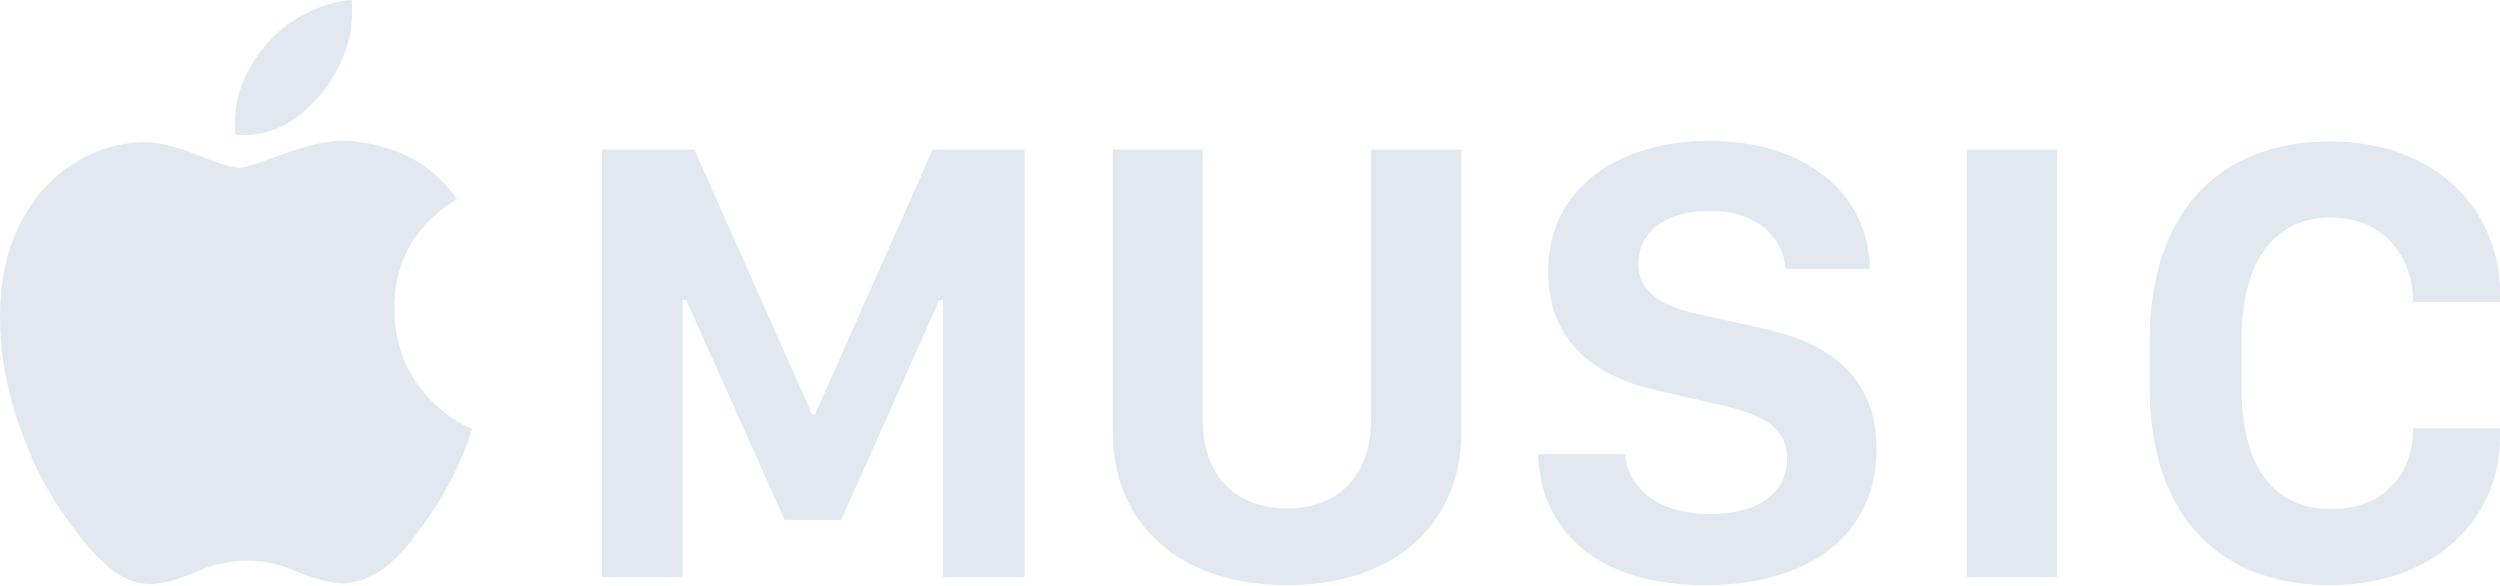
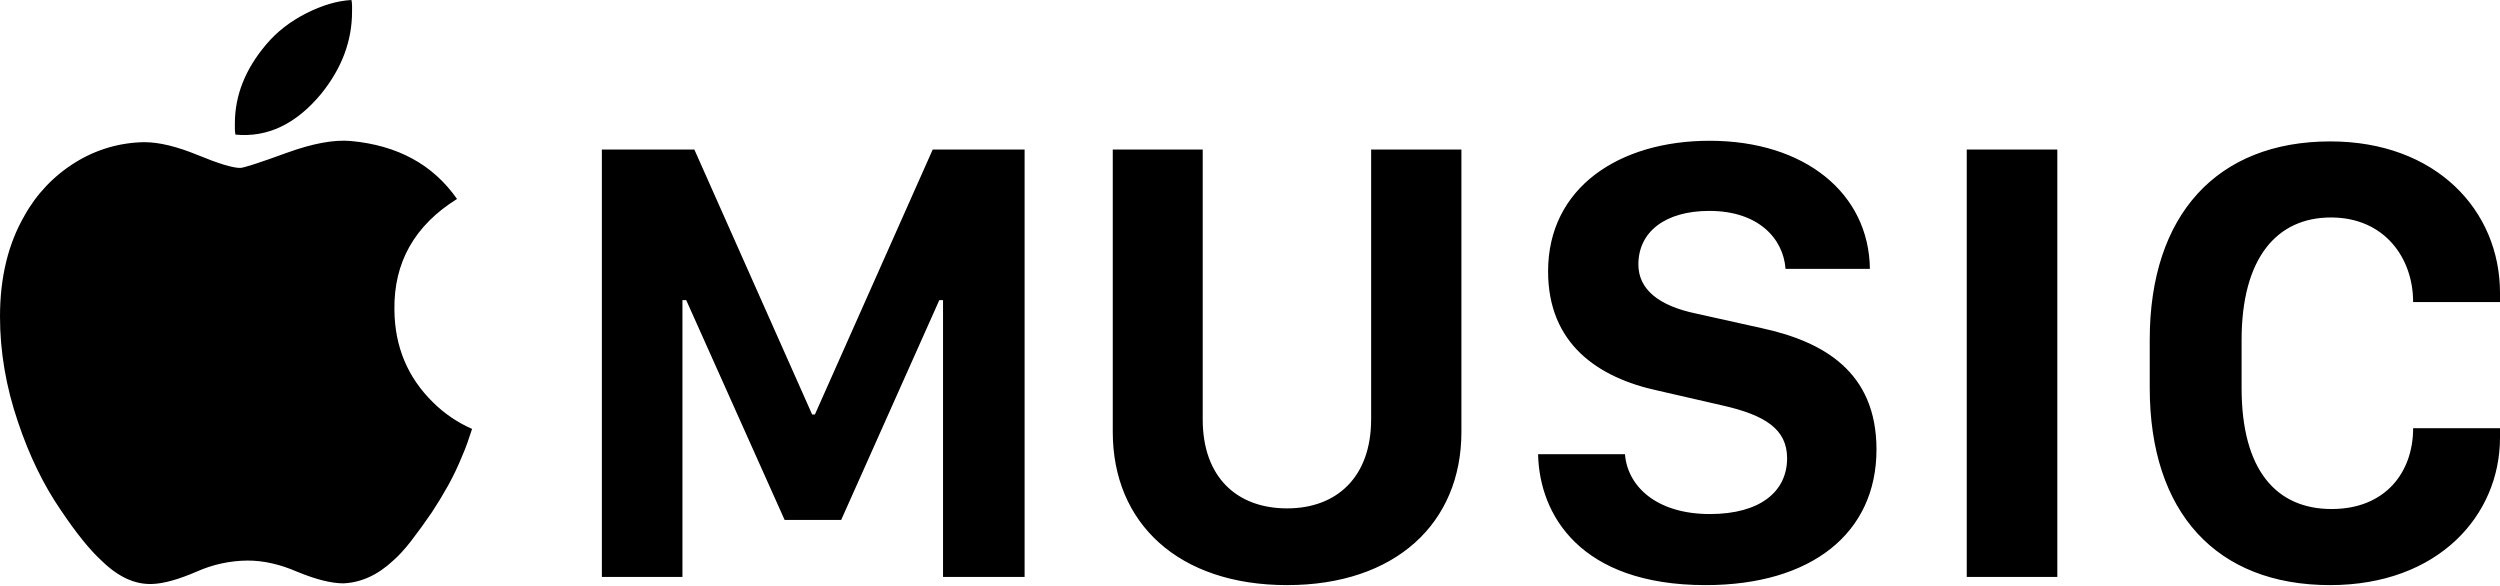
<svg xmlns="http://www.w3.org/2000/svg" width="94" height="22">
-   <path fill="#E2E8F0" fill-rule="nonzero" d="M14.83 11.661c-.03-1.79.755-3.183 2.354-4.18-.902-1.291-2.232-2.017-3.99-2.179-.626-.058-1.426.088-2.4.44-1.046.382-1.635.572-1.766.572-.276 0-.806-.16-1.593-.484-.784-.322-1.453-.484-2.006-.484a5.028 5.028 0 0 0-2.595.76A5.472 5.472 0 0 0 .916 8.117C.305 9.175 0 10.436 0 11.903c0 1.32.225 2.64.675 3.96.422 1.262.96 2.37 1.614 3.322.58.865 1.092 1.496 1.526 1.892.626.616 1.265.91 1.92.88.421-.015.973-.169 1.657-.463a4.791 4.791 0 0 1 1.92-.417c.595 0 1.212.139 1.853.417.712.294 1.294.44 1.744.44.67-.028 1.294-.314 1.876-.857.203-.176.425-.418.665-.726.276-.359.542-.726.796-1.1.212-.323.412-.653.6-.99.201-.363.38-.738.534-1.122.072-.162.137-.326.196-.495.058-.169.116-.34.174-.517a4.855 4.855 0 0 1-1.46-.99c-.96-.938-1.446-2.097-1.46-3.476Zm15.812 3.922h-.106l-4.428-9.96H22.63v16.07h3.03V11.285h.142l3.7 8.265h2.126l3.69-8.265h.14v10.408h3.067V5.623H35.07l-4.429 9.96ZM12.081 3.521c.77-.954 1.156-1.98 1.156-3.081V.22c0-.074-.007-.147-.022-.22-.538.03-1.108.198-1.712.506-.603.308-1.1.697-1.494 1.166-.785.925-1.178 1.914-1.178 2.97v.209c0 .067.008.136.022.21 1.207.117 2.283-.397 3.228-1.54Zm61.868 2.102h3.406v16.07H73.95V5.623Zm13.695 2.554c2.02 0 3.09 1.531 3.09 3.18H94v-.342c0-3.108-2.408-5.698-6.38-5.698-4.252 0-6.79 2.755-6.79 7.453v1.813c0 4.696 2.514 7.417 6.779 7.417C91.685 22 94 19.374 94 16.454v-.353h-3.266c0 1.661-1.046 3.038-3.066 3.038-2.068 0-3.384-1.448-3.384-4.545v-1.812c0-3.086 1.328-4.605 3.36-4.605Zm-36.09 7.594c0 2.155-1.28 3.344-3.16 3.344-1.892 0-3.172-1.178-3.172-3.344V5.623H41.84v10.619c0 3.427 2.466 5.758 6.554 5.758 4.077 0 6.555-2.331 6.555-5.758V5.622h-3.394v10.149Zm14.666-3.437-2.432-.541c-1.433-.296-2.185-.92-2.185-1.85 0-1.235 1.022-2.013 2.667-2.013 1.856 0 2.784 1.048 2.866 2.179h3.172c-.035-2.838-2.443-4.816-6.026-4.816-3.395 0-6.074 1.755-6.074 4.91 0 2.731 1.88 4.002 4.136 4.486l2.408.553c1.62.365 2.443.895 2.443 1.989 0 1.249-1.01 2.097-2.901 2.097-2.033 0-3.102-1.06-3.195-2.25h-3.267C57.88 19.351 59.407 22 64.13 22c3.97 0 6.426-1.943 6.426-5.1-.001-2.919-1.987-4.06-4.336-4.566Z" />
+   <path fill="#000" fill-rule="nonzero" d="M14.83 11.661c-.03-1.79.755-3.183 2.354-4.18-.902-1.291-2.232-2.017-3.99-2.179-.626-.058-1.426.088-2.4.44-1.046.382-1.635.572-1.766.572-.276 0-.806-.16-1.593-.484-.784-.322-1.453-.484-2.006-.484a5.028 5.028 0 0 0-2.595.76A5.472 5.472 0 0 0 .916 8.117C.305 9.175 0 10.436 0 11.903c0 1.32.225 2.64.675 3.96.422 1.262.96 2.37 1.614 3.322.58.865 1.092 1.496 1.526 1.892.626.616 1.265.91 1.92.88.421-.015.973-.169 1.657-.463a4.791 4.791 0 0 1 1.92-.417c.595 0 1.212.139 1.853.417.712.294 1.294.44 1.744.44.67-.028 1.294-.314 1.876-.857.203-.176.425-.418.665-.726.276-.359.542-.726.796-1.1.212-.323.412-.653.6-.99.201-.363.38-.738.534-1.122.072-.162.137-.326.196-.495.058-.169.116-.34.174-.517a4.855 4.855 0 0 1-1.46-.99c-.96-.938-1.446-2.097-1.46-3.476Zm15.812 3.922h-.106l-4.428-9.96H22.63v16.07h3.03V11.285h.142l3.7 8.265h2.126l3.69-8.265h.14v10.408h3.067V5.623H35.07l-4.429 9.96ZM12.081 3.521c.77-.954 1.156-1.98 1.156-3.081V.22c0-.074-.007-.147-.022-.22-.538.03-1.108.198-1.712.506-.603.308-1.1.697-1.494 1.166-.785.925-1.178 1.914-1.178 2.97v.209c0 .067.008.136.022.21 1.207.117 2.283-.397 3.228-1.54Zm61.868 2.102h3.406v16.07H73.95V5.623Zm13.695 2.554c2.02 0 3.09 1.531 3.09 3.18H94v-.342c0-3.108-2.408-5.698-6.38-5.698-4.252 0-6.79 2.755-6.79 7.453v1.813c0 4.696 2.514 7.417 6.779 7.417C91.685 22 94 19.374 94 16.454v-.353h-3.266c0 1.661-1.046 3.038-3.066 3.038-2.068 0-3.384-1.448-3.384-4.545v-1.812c0-3.086 1.328-4.605 3.36-4.605Zm-36.09 7.594c0 2.155-1.28 3.344-3.16 3.344-1.892 0-3.172-1.178-3.172-3.344V5.623H41.84v10.619c0 3.427 2.466 5.758 6.554 5.758 4.077 0 6.555-2.331 6.555-5.758V5.622h-3.394v10.149Zm14.666-3.437-2.432-.541c-1.433-.296-2.185-.92-2.185-1.85 0-1.235 1.022-2.013 2.667-2.013 1.856 0 2.784 1.048 2.866 2.179h3.172c-.035-2.838-2.443-4.816-6.026-4.816-3.395 0-6.074 1.755-6.074 4.91 0 2.731 1.88 4.002 4.136 4.486l2.408.553c1.62.365 2.443.895 2.443 1.989 0 1.249-1.01 2.097-2.901 2.097-2.033 0-3.102-1.06-3.195-2.25h-3.267C57.88 19.351 59.407 22 64.13 22c3.97 0 6.426-1.943 6.426-5.1-.001-2.919-1.987-4.06-4.336-4.566Z" />
</svg>
